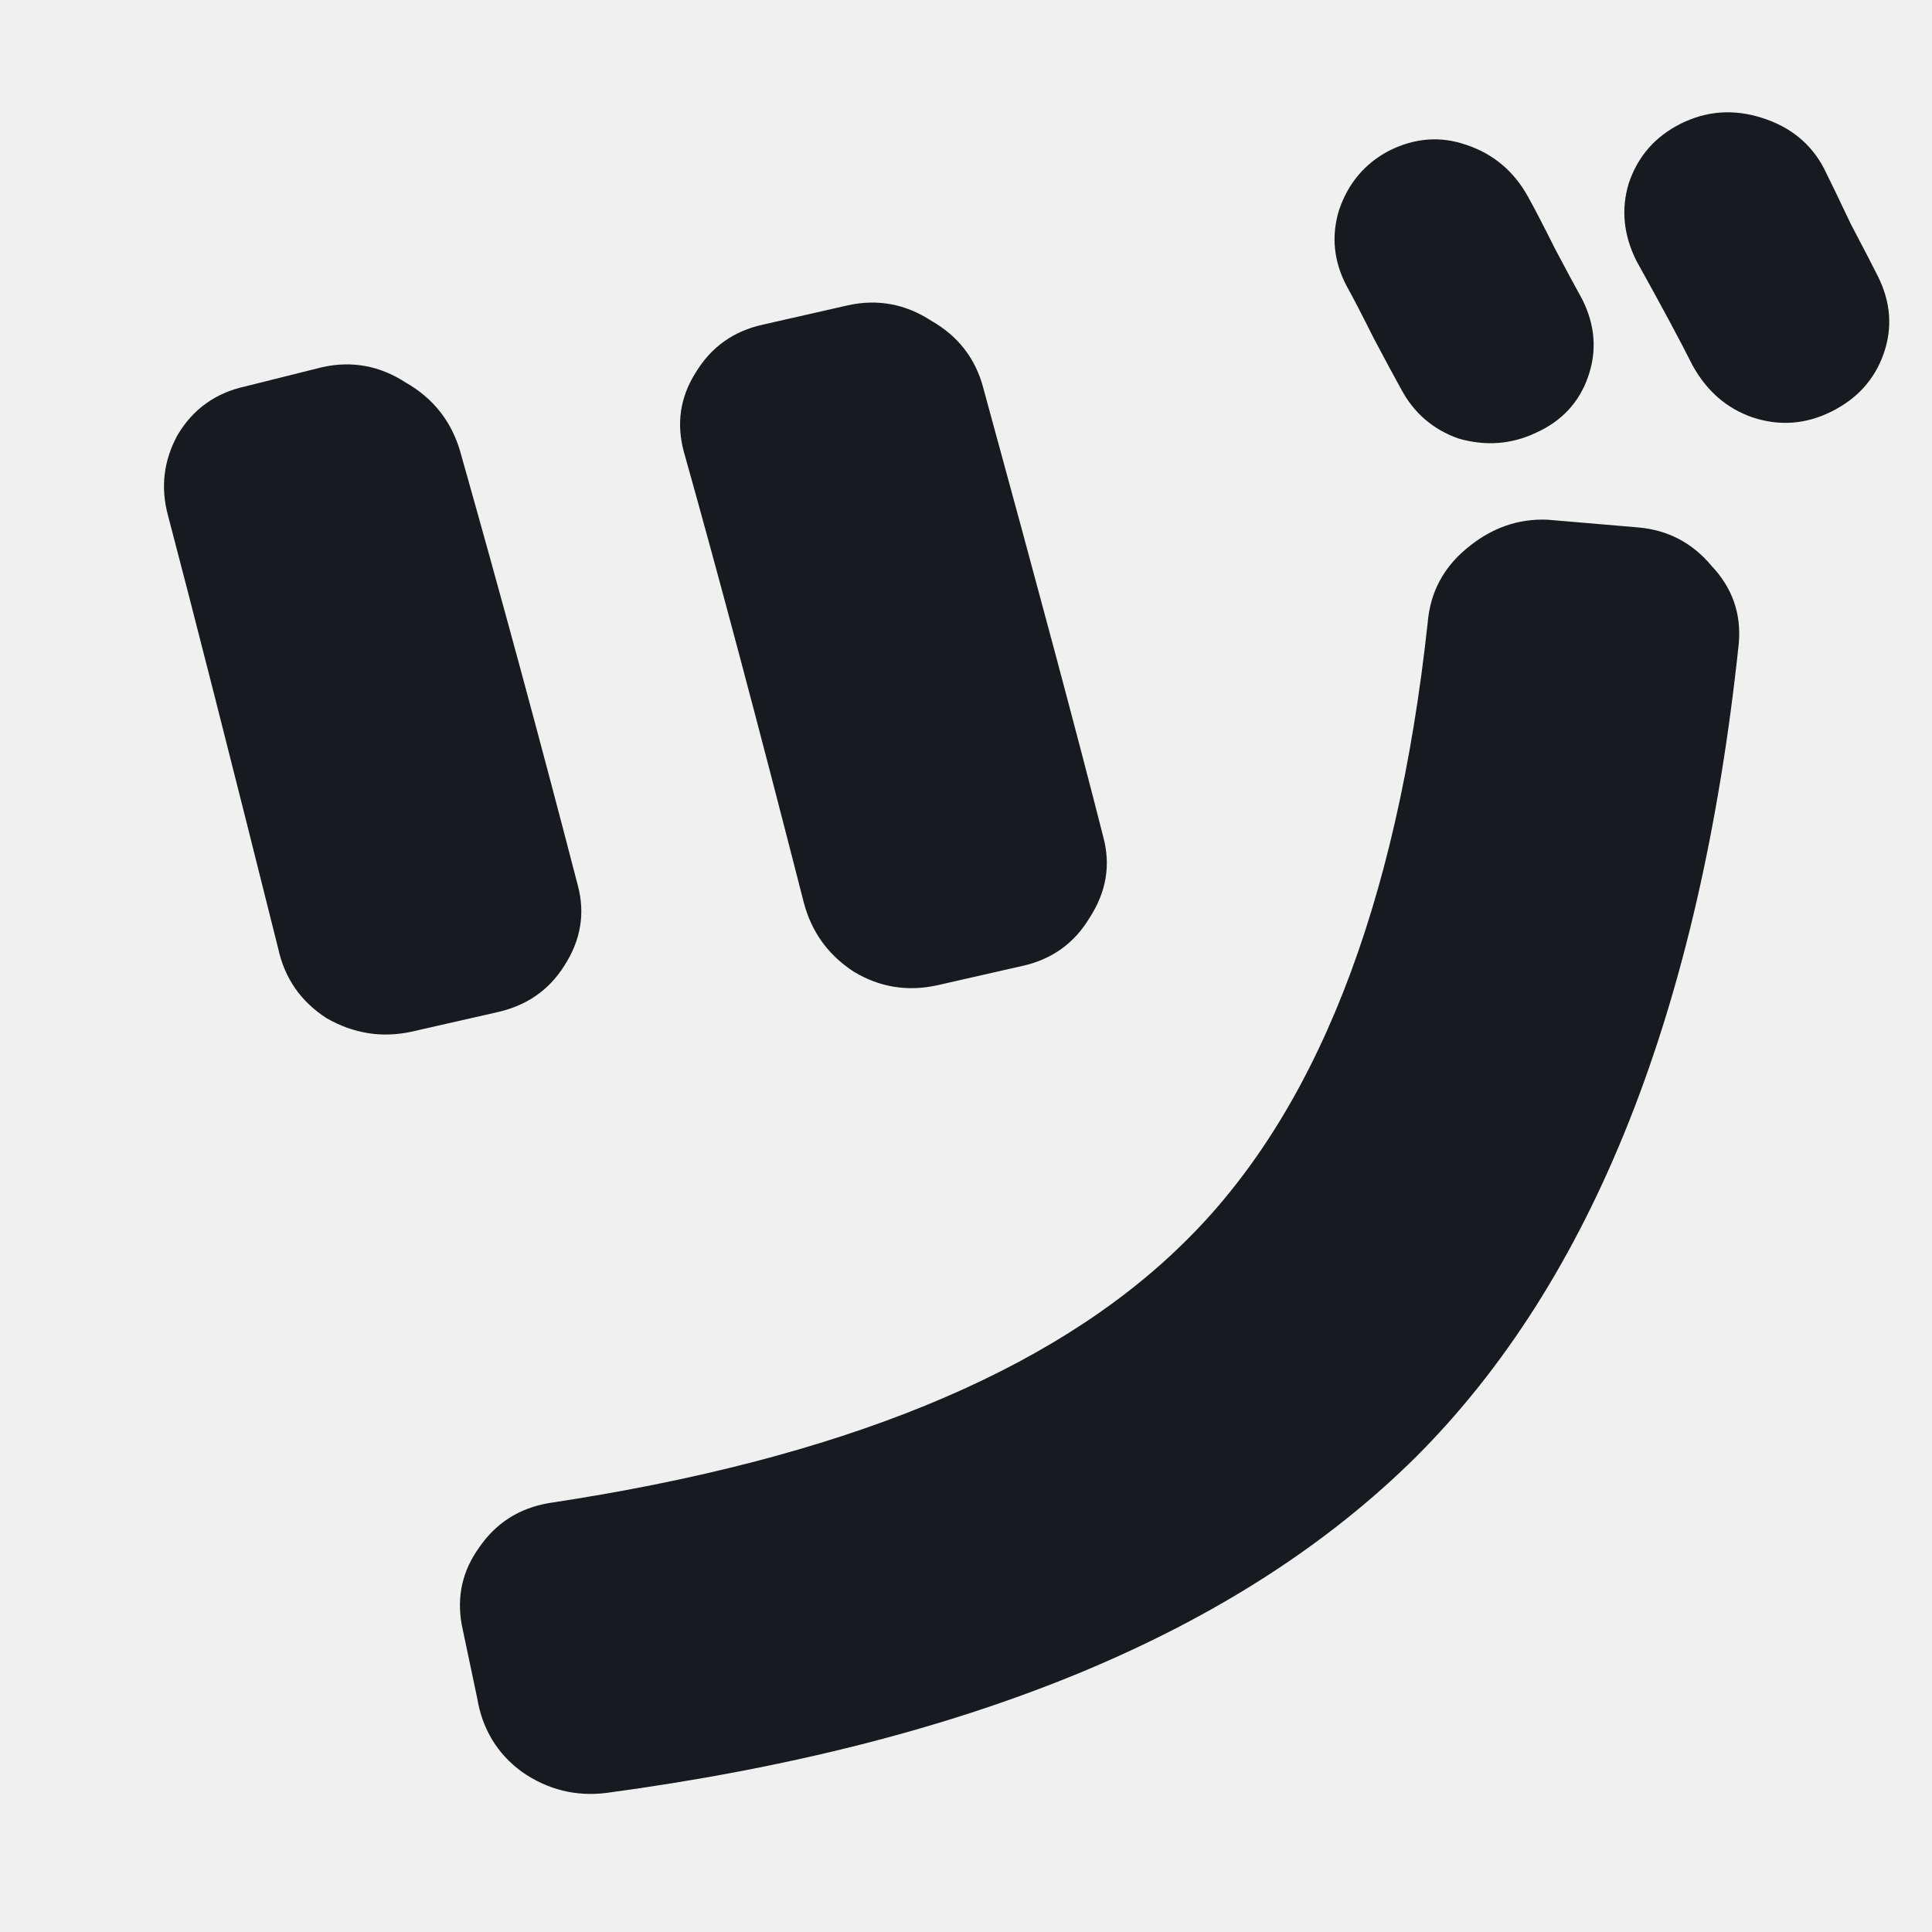
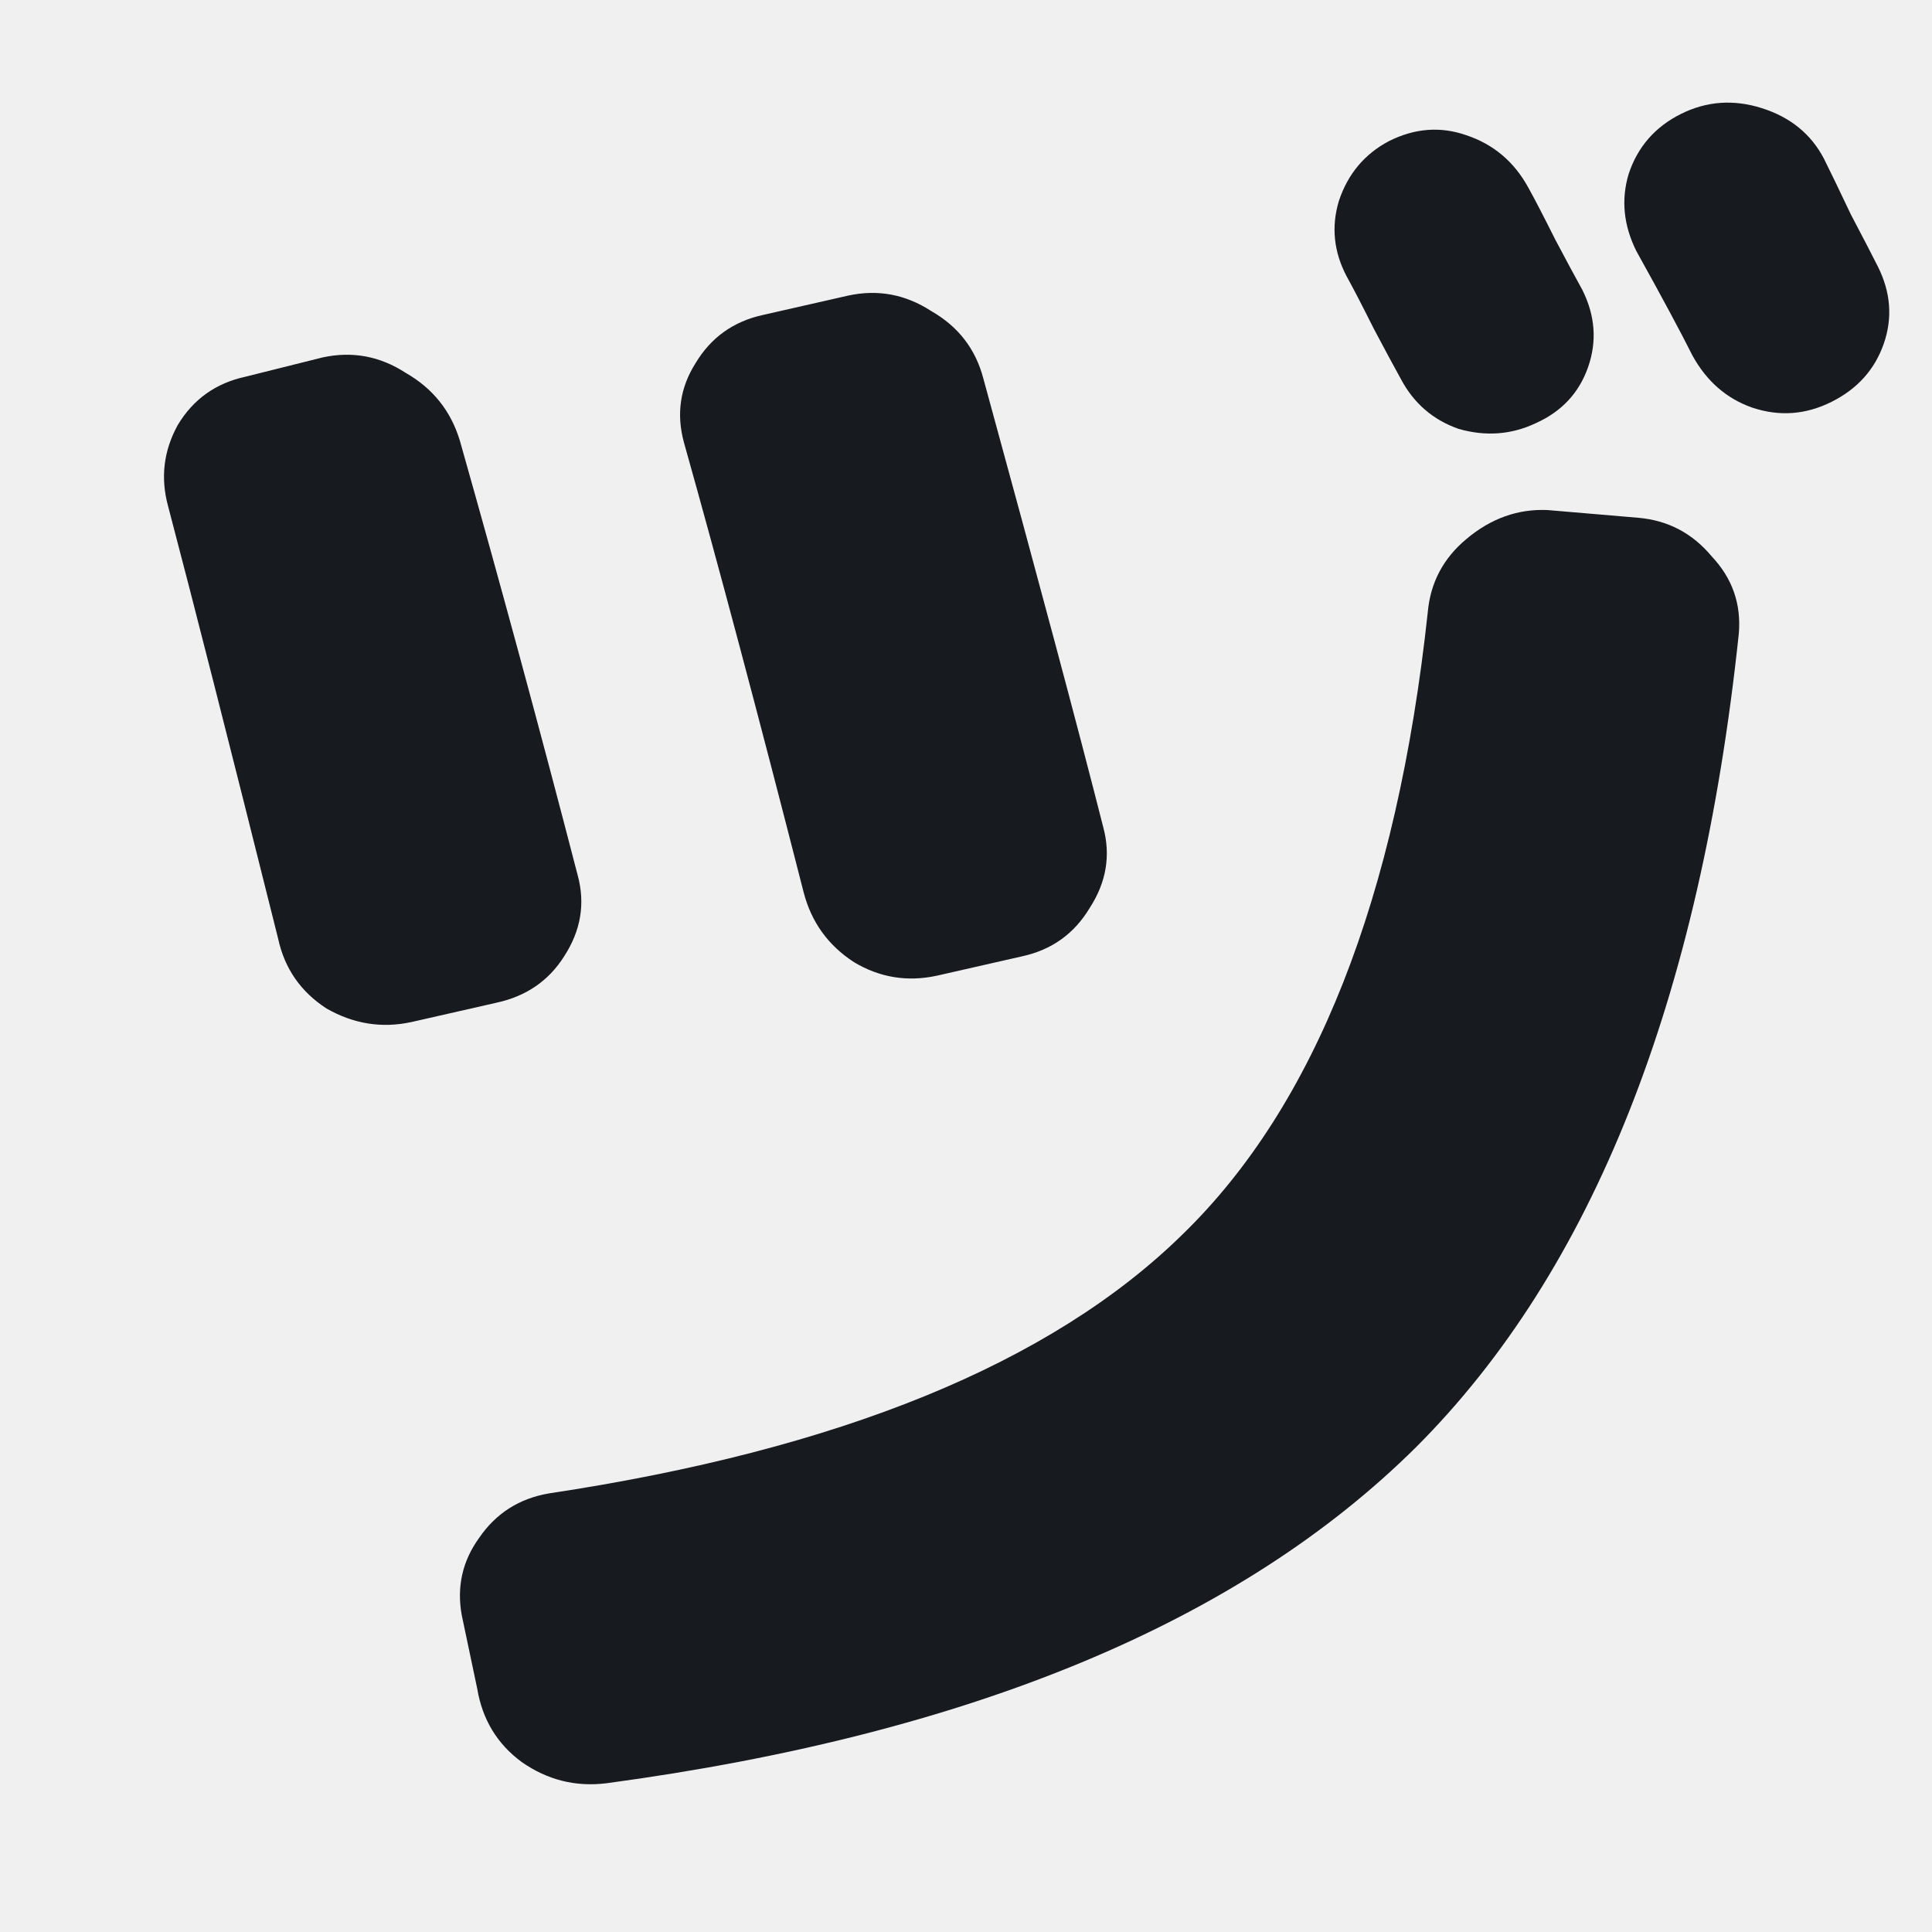
- <svg xmlns="http://www.w3.org/2000/svg" width="50" height="50" viewBox="0 0 50 50" fill="none">
+ <svg xmlns="http://www.w3.org/2000/svg" width="200" height="200" viewBox="0 0 200 200" fill="none">
  <g clip-path="url(#clip0_706_1002)">
-     <path d="M42.4 13.65C43.167 13.717 43.8 14.05 44.3 14.65C44.833 15.217 45.067 15.883 45 16.65C44 26.117 41.217 33.133 36.65 37.7C32.083 42.233 25.1 45.133 15.7 46.4C14.9 46.5 14.167 46.317 13.5 45.85C12.867 45.383 12.483 44.75 12.35 43.95L11.95 42.05C11.817 41.317 11.967 40.65 12.4 40.05C12.833 39.417 13.433 39.033 14.2 38.9C21.733 37.767 27.2 35.533 30.6 32.2C34.033 28.867 36.15 23.5 36.95 16.1C37.017 15.333 37.35 14.7 37.95 14.2C38.583 13.667 39.283 13.417 40.05 13.45L42.4 13.65ZM39.55 5.1C39.717 5.4 39.95 5.85 40.25 6.45C40.55 7.017 40.783 7.45 40.95 7.75C41.283 8.417 41.333 9.083 41.1 9.75C40.867 10.417 40.417 10.9 39.75 11.2C39.117 11.5 38.45 11.55 37.75 11.35C37.083 11.117 36.583 10.683 36.25 10.05C36.083 9.75 35.85 9.317 35.55 8.75C35.25 8.15 35.017 7.7 34.85 7.4C34.517 6.767 34.45 6.117 34.65 5.45C34.883 4.75 35.317 4.233 35.95 3.9C36.617 3.567 37.283 3.517 37.95 3.75C38.65 3.983 39.183 4.433 39.55 5.1ZM47.2 4.35C47.367 4.683 47.6 5.167 47.9 5.8C48.233 6.433 48.467 6.883 48.6 7.15C48.933 7.817 48.983 8.483 48.75 9.15C48.517 9.817 48.067 10.317 47.4 10.65C46.733 10.983 46.05 11.033 45.35 10.8C44.683 10.567 44.167 10.117 43.8 9.45C43.5 8.85 43.017 7.95 42.35 6.75C42.017 6.083 41.95 5.417 42.15 4.75C42.383 4.05 42.833 3.533 43.5 3.2C44.167 2.867 44.867 2.817 45.6 3.05C46.333 3.283 46.867 3.717 47.2 4.35ZM7.2 24.55C5.933 19.483 4.983 15.75 4.35 13.35C4.15 12.617 4.233 11.917 4.6 11.25C5 10.583 5.583 10.167 6.35 10L8.35 9.5C9.117 9.333 9.833 9.467 10.5 9.9C11.2 10.3 11.667 10.883 11.9 11.65C12.967 15.417 13.983 19.167 14.95 22.9C15.15 23.633 15.033 24.333 14.6 25C14.2 25.633 13.617 26.033 12.85 26.2L10.65 26.7C9.883 26.867 9.15 26.75 8.45 26.35C7.783 25.917 7.367 25.317 7.2 24.55ZM24.25 25.5C23.483 25.667 22.767 25.55 22.1 25.15C21.433 24.717 21 24.117 20.8 23.35C19.633 18.783 18.6 14.9 17.7 11.7C17.5 10.967 17.6 10.283 18 9.65C18.4 8.983 18.983 8.567 19.75 8.4L21.95 7.9C22.717 7.733 23.433 7.867 24.1 8.3C24.8 8.7 25.25 9.283 25.45 10.05C26.883 15.283 27.917 19.15 28.55 21.65C28.75 22.383 28.633 23.083 28.2 23.75C27.8 24.417 27.217 24.833 26.45 25L24.25 25.5Z" fill="#171B1F" />
+     <path d="M169.6 53.6C172.667 53.867 175.2 55.2 177.2 57.6C179.333 59.867 180.267 62.533 180 65.6C176 103.467 164.867 131.533 146.6 149.8C128.333 167.933 100.4 179.533 62.8 184.6C59.6 185 56.667 184.267 54 182.4C51.467 180.533 49.933 178 49.4 174.8L47.8 167.2C47.267 164.267 47.867 161.6 49.6 159.2C51.333 156.667 53.733 155.133 56.8 154.6C86.933 150.067 108.8 141.133 122.4 127.8C136.133 114.467 144.6 93 147.8 63.4C148.067 60.333 149.4 57.8 151.8 55.8C154.333 53.667 157.133 52.667 160.2 52.8L169.6 53.6ZM158.2 19.4C158.867 20.6 159.8 22.4 161 24.8C162.2 27.067 163.133 28.8 163.8 30C165.133 32.667 165.333 35.333 164.4 38C163.467 40.667 161.667 42.6 159 43.8C156.467 45 153.8 45.2 151 44.4C148.333 43.467 146.333 41.733 145 39.2C144.333 38 143.4 36.267 142.2 34C141 31.6 140.067 29.8 139.4 28.6C138.067 26.067 137.8 23.467 138.6 20.8C139.533 18 141.267 15.933 143.8 14.6C146.467 13.267 149.133 13.067 151.8 14C154.6 14.933 156.733 16.733 158.2 19.4ZM188.8 16.4C189.467 17.733 190.4 19.667 191.6 22.2C192.933 24.733 193.867 26.533 194.4 27.6C195.733 30.267 195.933 32.933 195 35.6C194.067 38.267 192.267 40.267 189.6 41.6C186.933 42.933 184.2 43.133 181.4 42.2C178.733 41.267 176.667 39.467 175.2 36.8C174 34.4 172.067 30.8 169.4 26C168.067 23.333 167.8 20.667 168.6 18C169.533 15.2 171.333 13.133 174 11.8C176.667 10.467 179.467 10.267 182.4 11.2C185.333 12.133 187.467 13.867 188.8 16.4ZM28.8 97.2C23.733 76.933 19.933 62 17.4 52.4C16.6 49.467 16.933 46.667 18.4 44C20 41.333 22.333 39.667 25.4 39L33.4 37C36.467 36.333 39.333 36.867 42 38.6C44.8 40.2 46.667 42.533 47.6 45.6C51.867 60.667 55.933 75.667 59.8 90.6C60.6 93.533 60.133 96.333 58.4 99C56.8 101.533 54.467 103.133 51.4 103.8L42.6 105.8C39.533 106.467 36.6 106 33.8 104.4C31.133 102.667 29.467 100.267 28.8 97.2ZM97 101C93.933 101.667 91.067 101.2 88.4 99.6C85.733 97.867 84 95.467 83.2 92.4C78.533 74.133 74.4 58.6 70.8 45.8C70 42.867 70.4 40.133 72 37.6C73.6 34.933 75.933 33.267 79 32.6L87.8 30.6C90.867 29.933 93.733 30.467 96.4 32.2C99.2 33.8 101 36.133 101.8 39.2C107.533 60.133 111.667 75.6 114.2 85.6C115 88.533 114.533 91.333 112.8 94C111.2 96.667 108.867 98.333 105.8 99L97 101Z" fill="#171B1F" />
  </g>
  <defs>
    <clipPath id="clip0_706_1002">
-       <rect width="50" height="50" fill="white" />
+       <rect width="200" height="200" fill="white" />
    </clipPath>
  </defs>
</svg>
